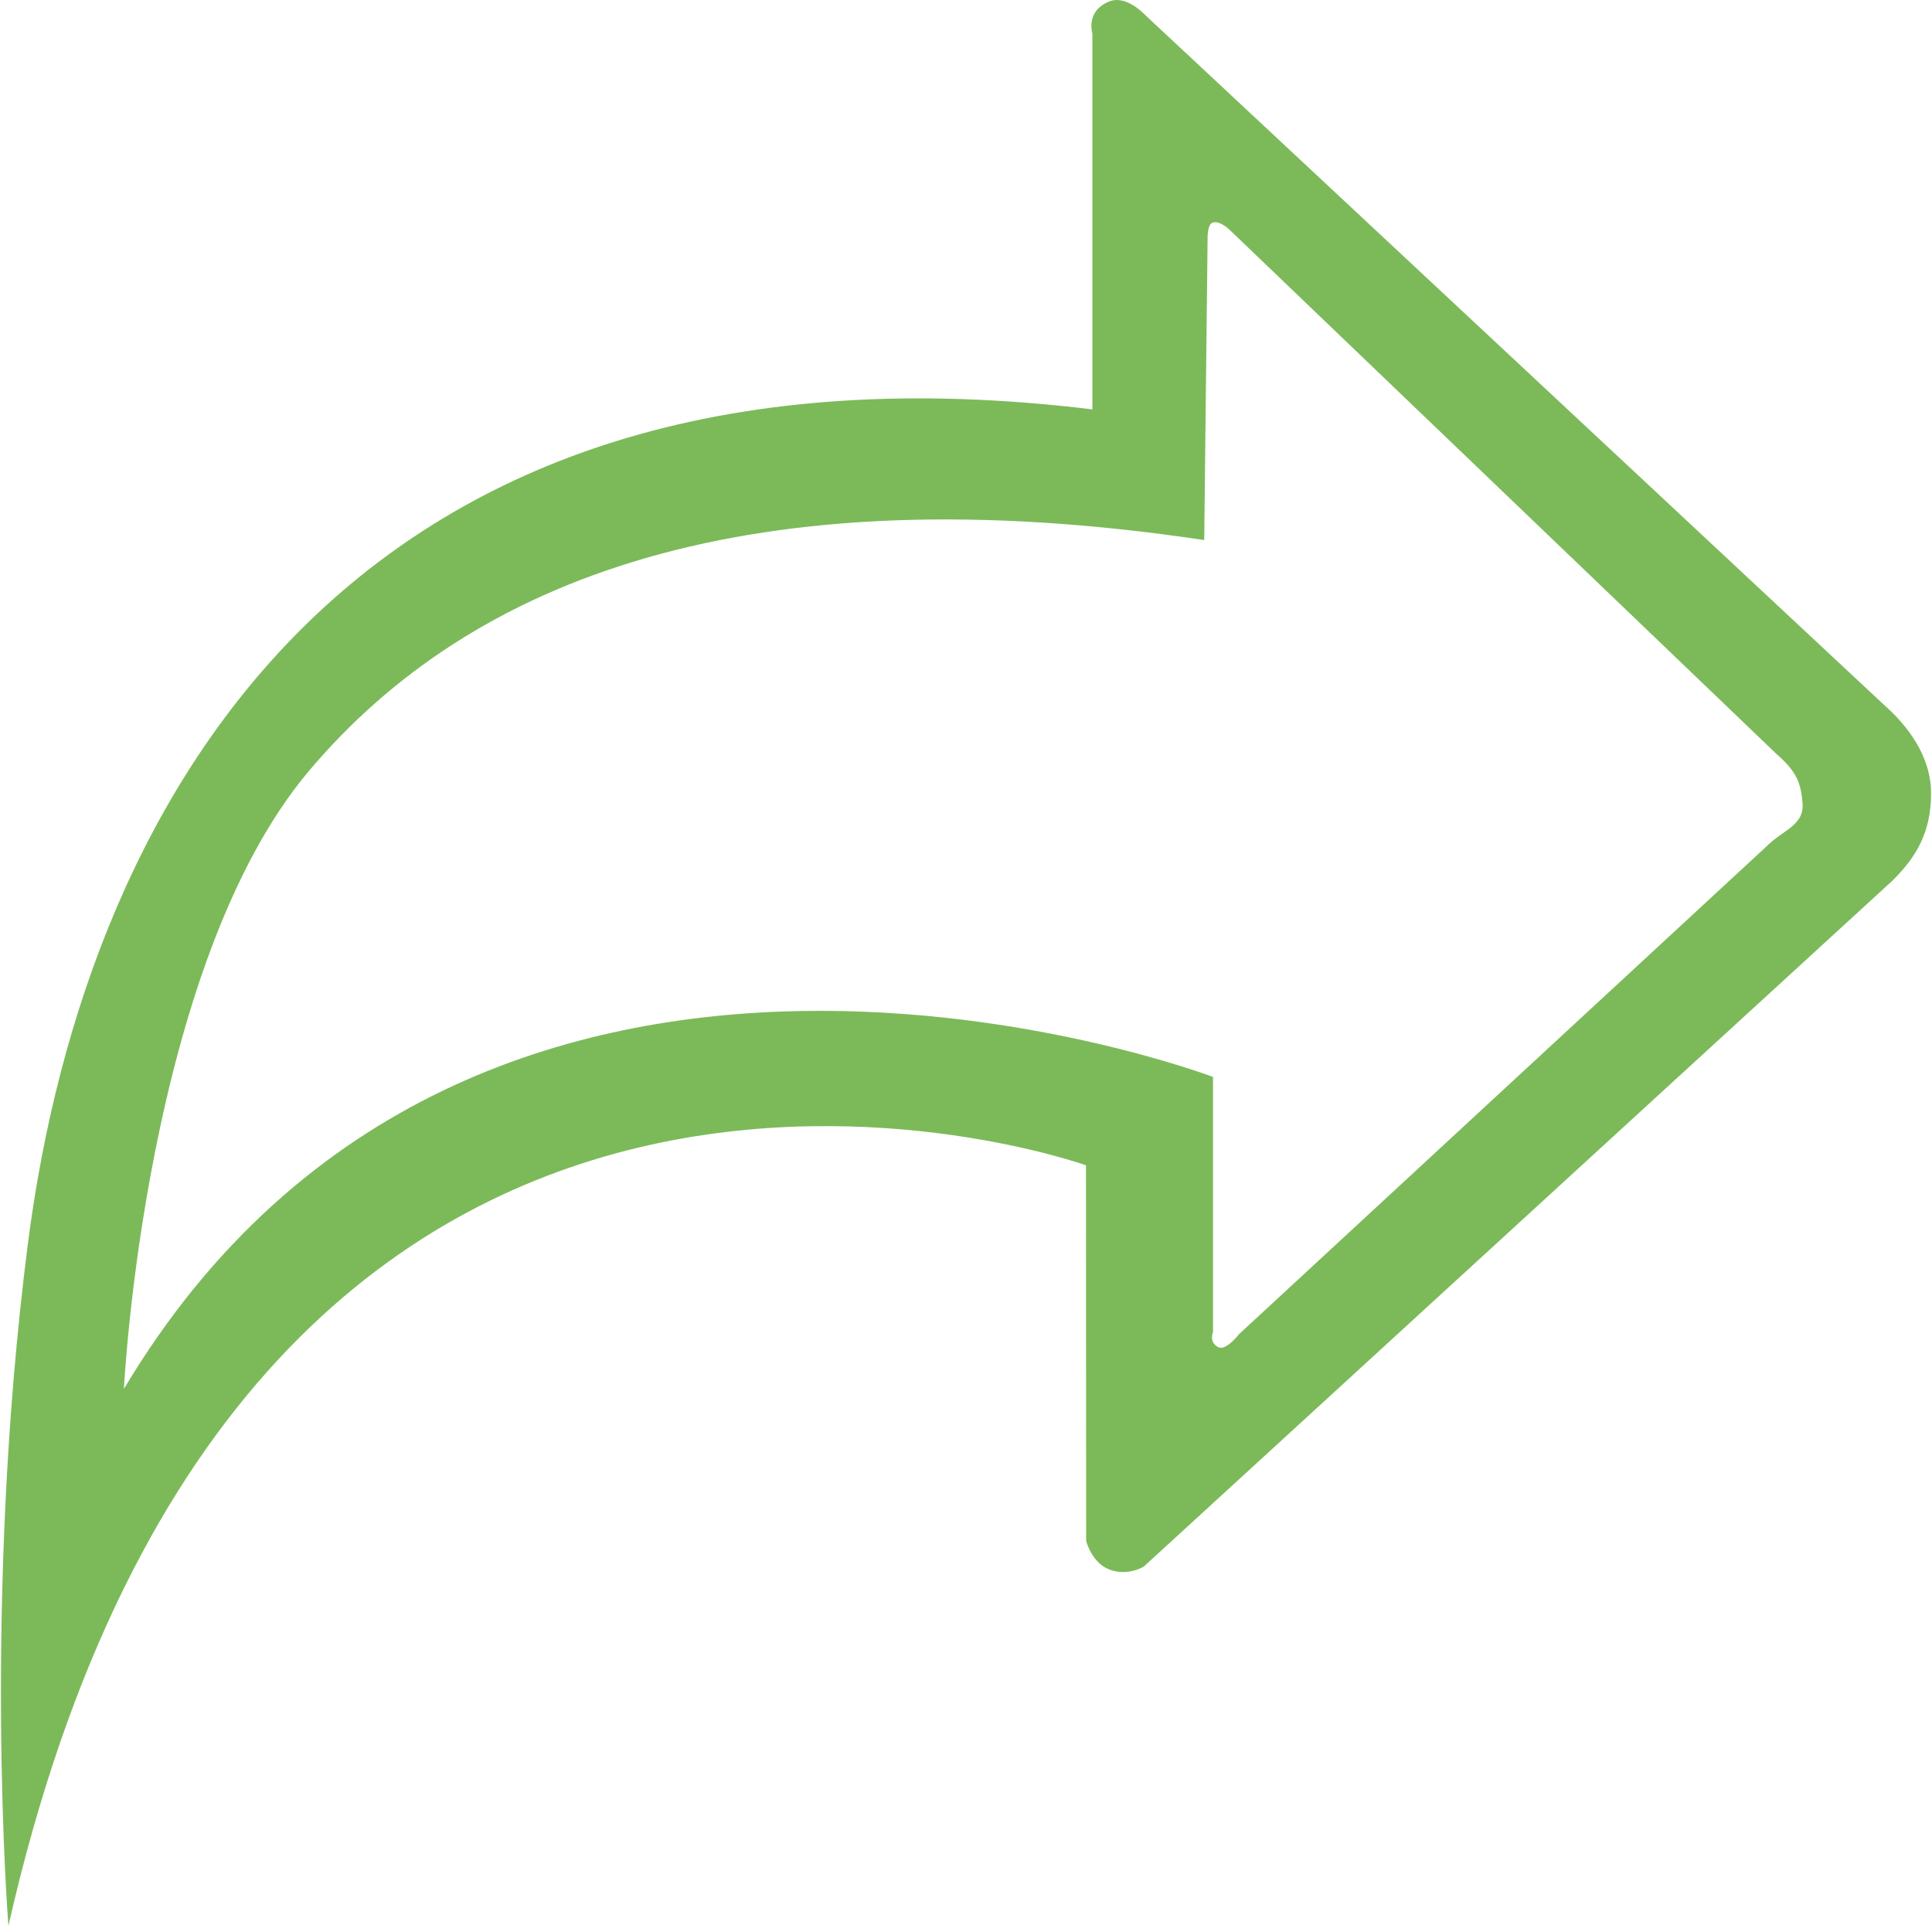
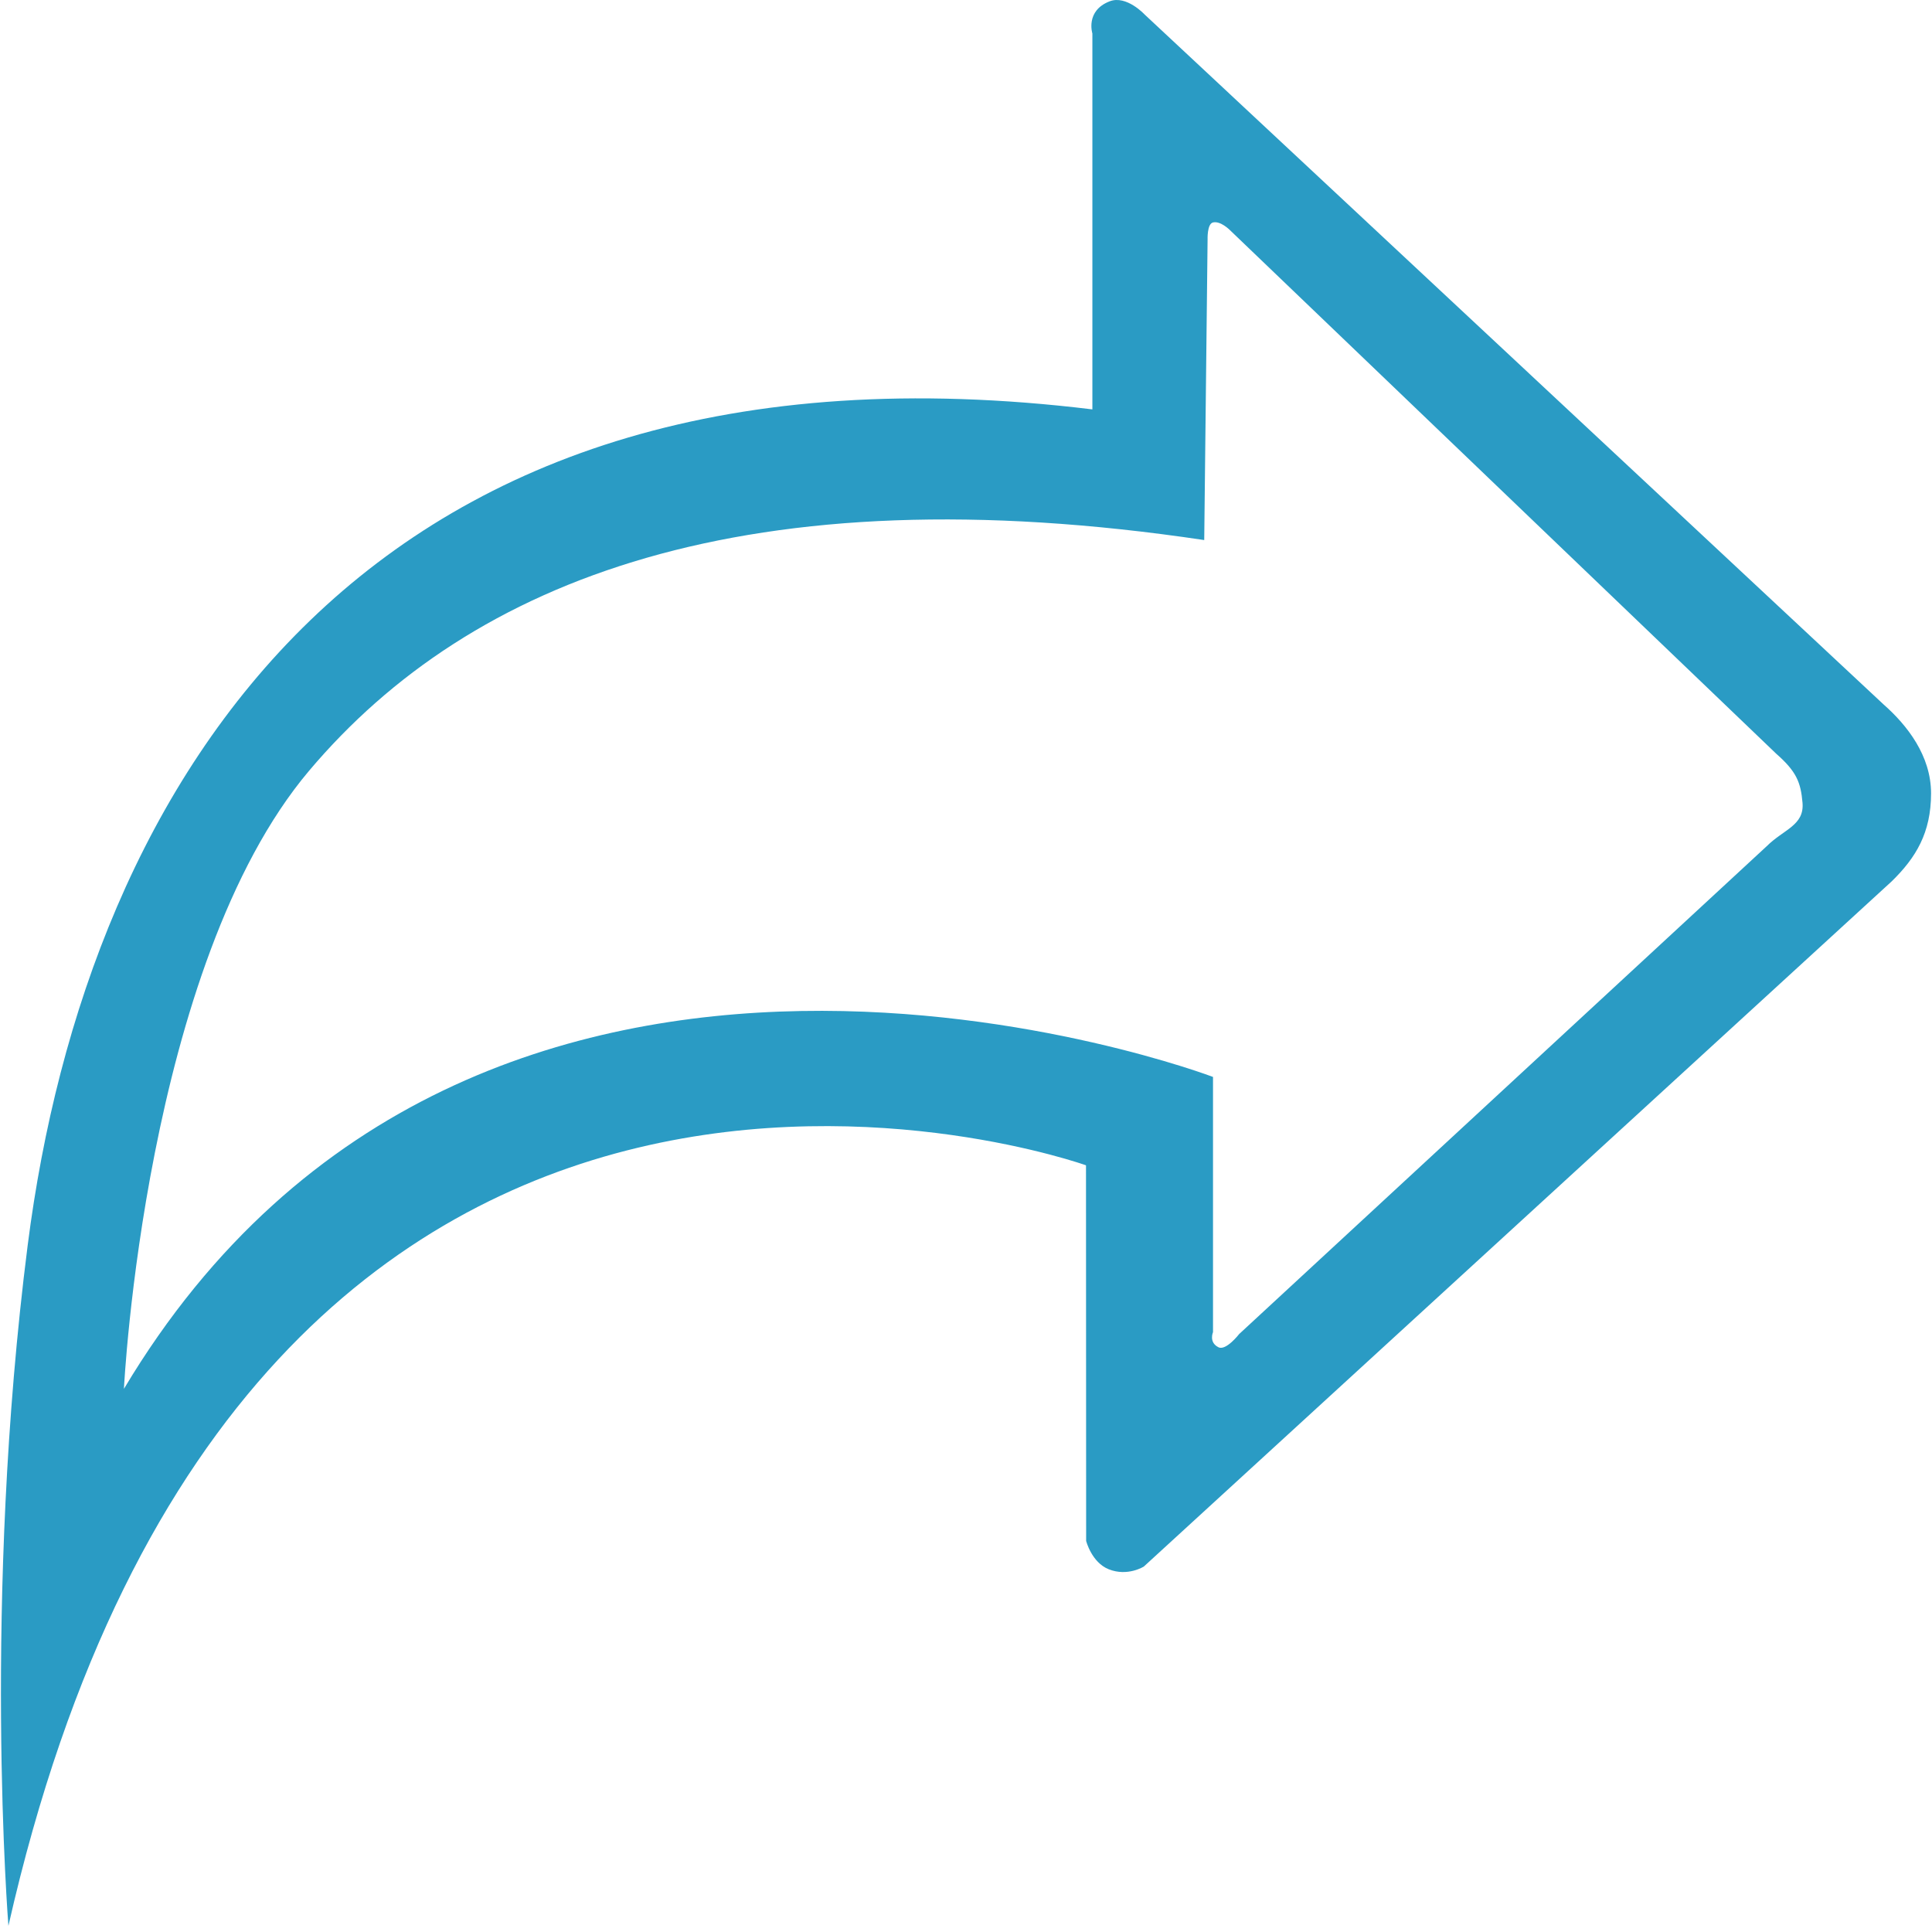
<svg xmlns="http://www.w3.org/2000/svg" t="1618581454596" class="icon" viewBox="0 0 1024 1024" version="1.1" p-id="6868" width="21" height="21">
  <defs>
    <style type="text/css" />
  </defs>
-   <path d="M998.518 373.539 606.691 7.7c0 0-9.627-10.427-18.519-7.014-13.025 5.01-9.19 17.066-9.19 17.066l0 199.232c-384.624-46.968-532.995 197.728-564.303 442.988-24.049 188.366-10.217 360.767-10.217 360.767 127.373-562.16 571.141-403.101 571.141-403.101l0.075 199.077c0 0 2.887 11.393 11.967 15.026 10.02 4.01 18.604-1.438 18.604-1.438l396.399-363.177c12.84-12.554 20.853-25.736 20.853-46.622C1023.501 400.466 1010.727 384.313 998.518 373.539zM936.333 448.562 656.79 707.063c0 0-6.969 9.018-10.974 7.014-5.263-2.601-2.894-8.015-2.894-8.015L642.922 570.799c0 0-389.871-148.291-577.237 165.319 0 0 10.998-224.437 98.169-327.637 86.042-101.886 232.941-158.308 474.411-122.24l1.781-159.309c0 0-0.304-8.235 2.83-9.017 4.007-1.003 8.961 4.007 8.961 4.007l289.57 277.541c10.708 9.425 13.026 15.059 13.965 26.05C956.369 437.54 945.351 439.544 936.333 448.562z" p-id="6869" fill="#7cba59" />
+   <path d="M998.518 373.539 606.691 7.7c0 0-9.627-10.427-18.519-7.014-13.025 5.01-9.19 17.066-9.19 17.066l0 199.232c-384.624-46.968-532.995 197.728-564.303 442.988-24.049 188.366-10.217 360.767-10.217 360.767 127.373-562.16 571.141-403.101 571.141-403.101l0.075 199.077c0 0 2.887 11.393 11.967 15.026 10.02 4.01 18.604-1.438 18.604-1.438l396.399-363.177c12.84-12.554 20.853-25.736 20.853-46.622C1023.501 400.466 1010.727 384.313 998.518 373.539zM936.333 448.562 656.79 707.063c0 0-6.969 9.018-10.974 7.014-5.263-2.601-2.894-8.015-2.894-8.015L642.922 570.799c0 0-389.871-148.291-577.237 165.319 0 0 10.998-224.437 98.169-327.637 86.042-101.886 232.941-158.308 474.411-122.24l1.781-159.309c0 0-0.304-8.235 2.83-9.017 4.007-1.003 8.961 4.007 8.961 4.007l289.57 277.541c10.708 9.425 13.026 15.059 13.965 26.05C956.369 437.54 945.351 439.544 936.333 448.562z" p-id="6869" fill="#2a9bc4" />
</svg>
